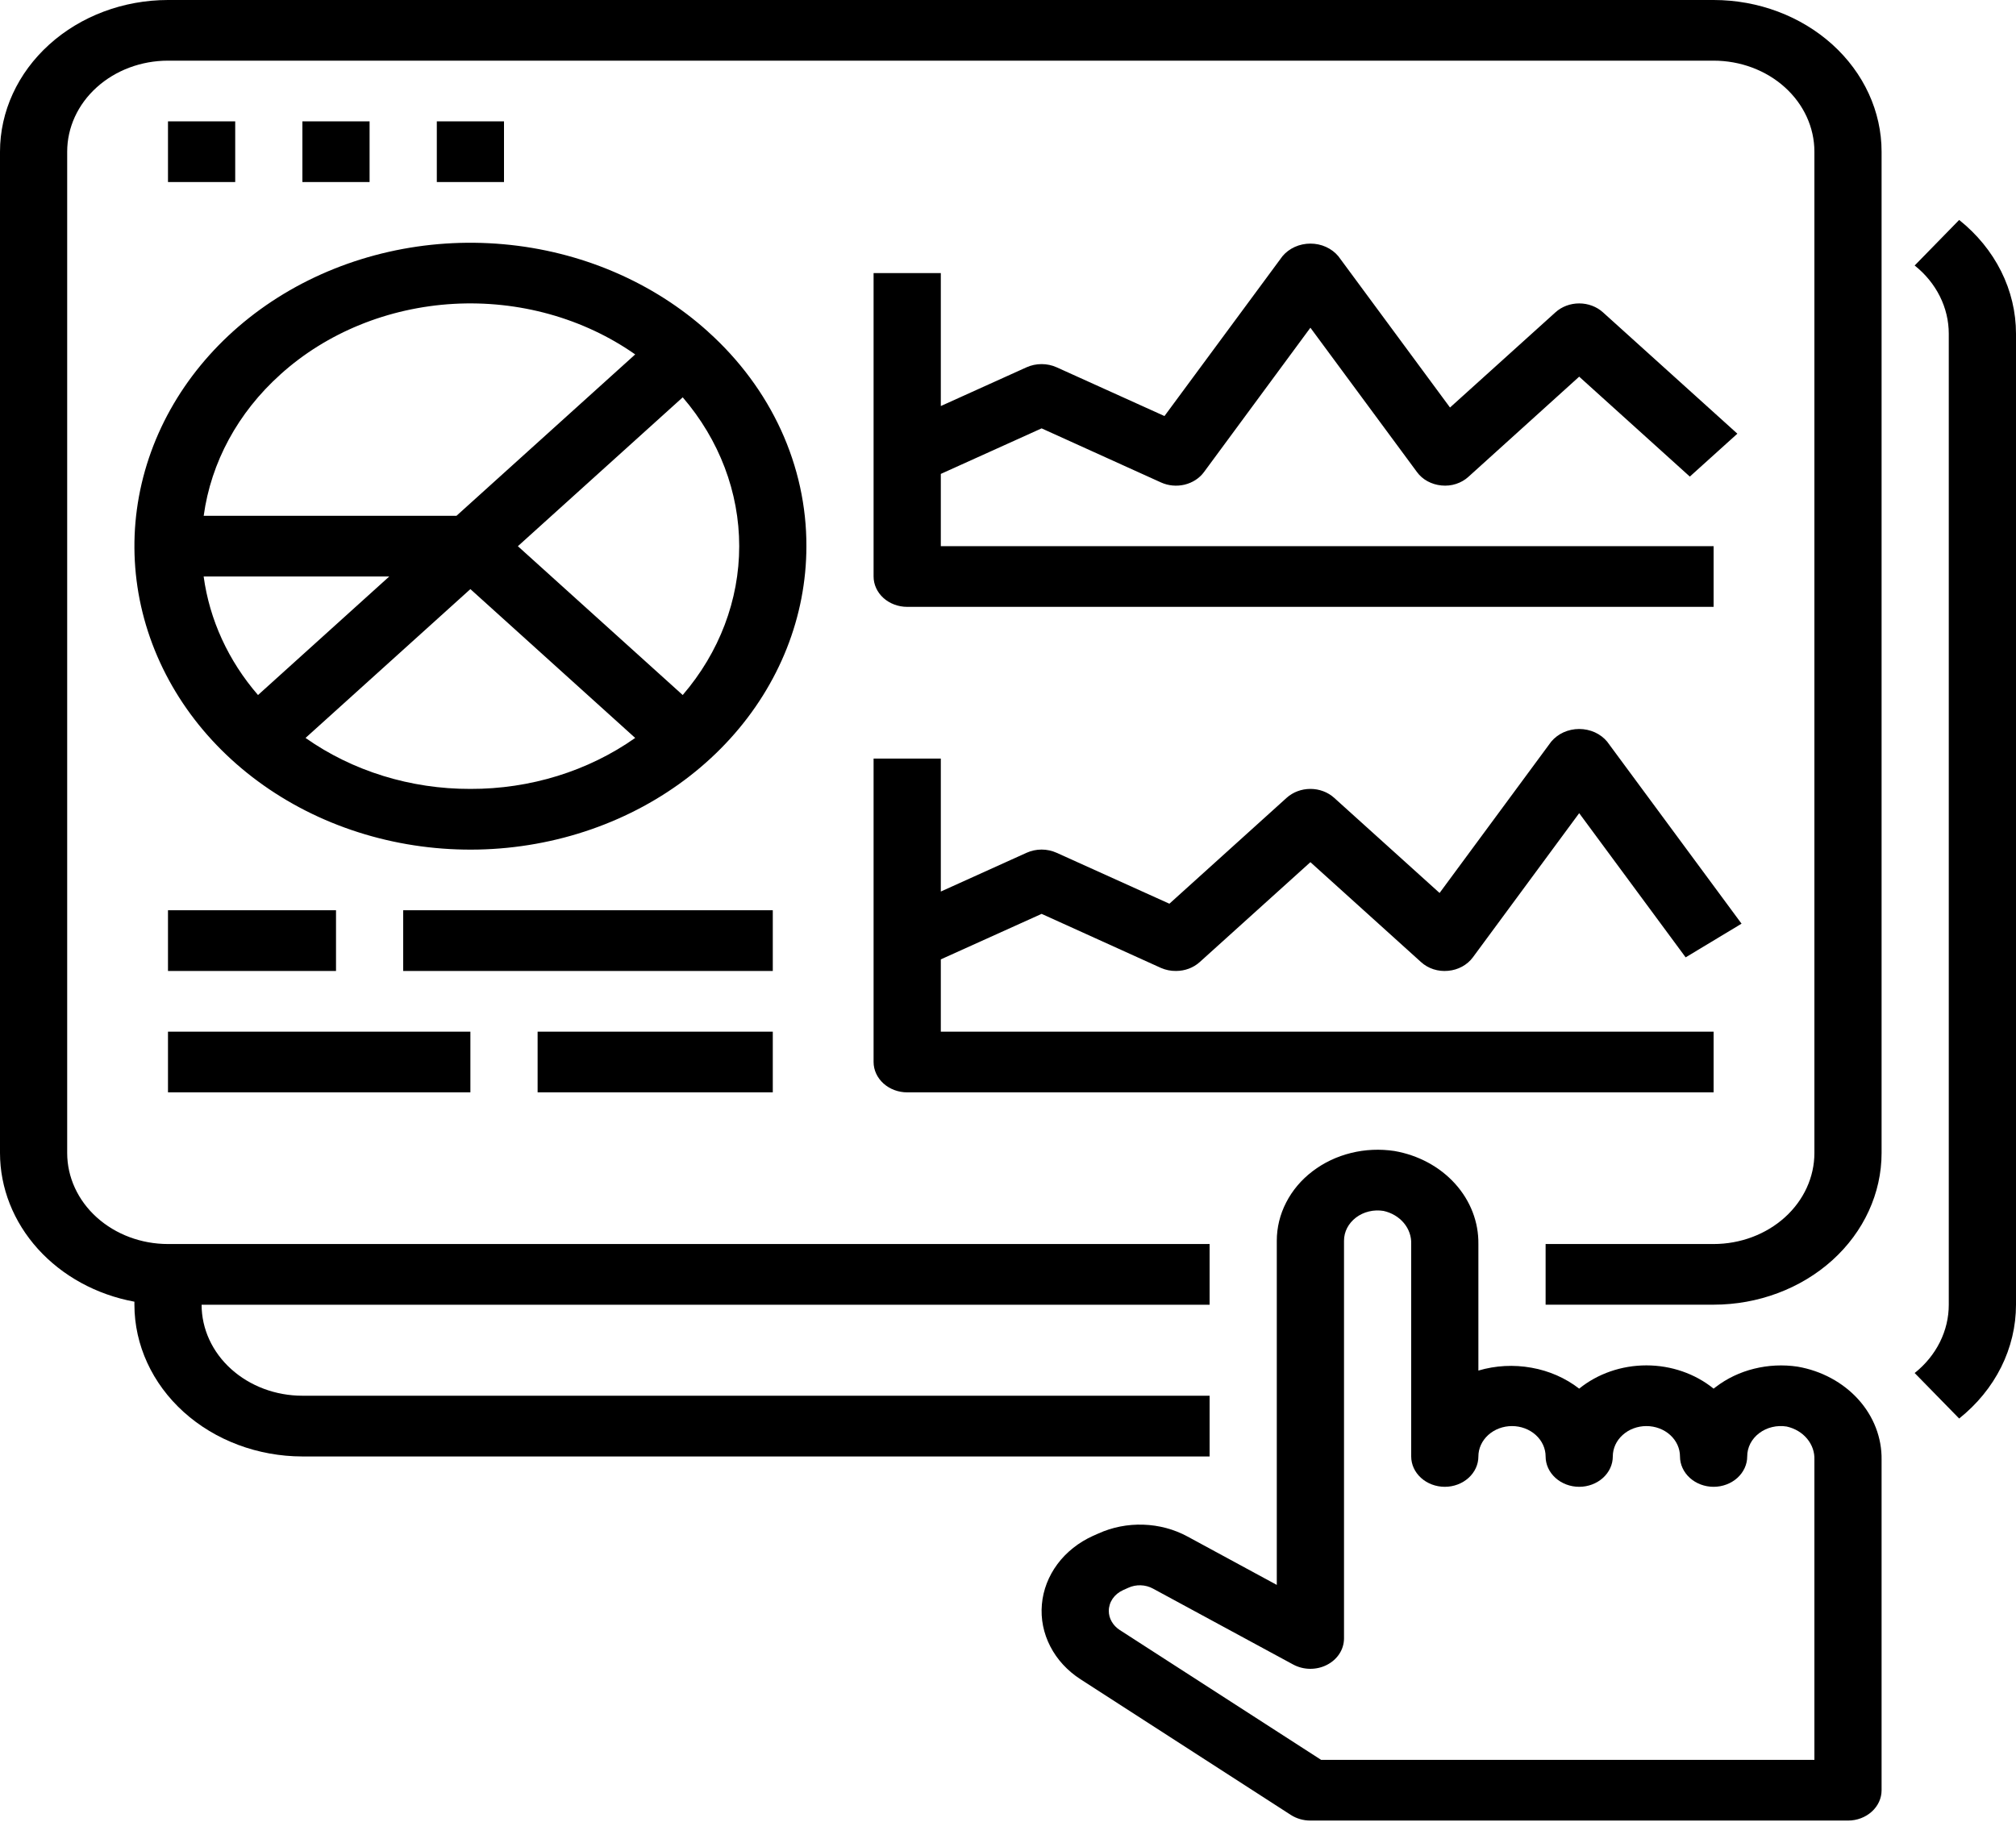
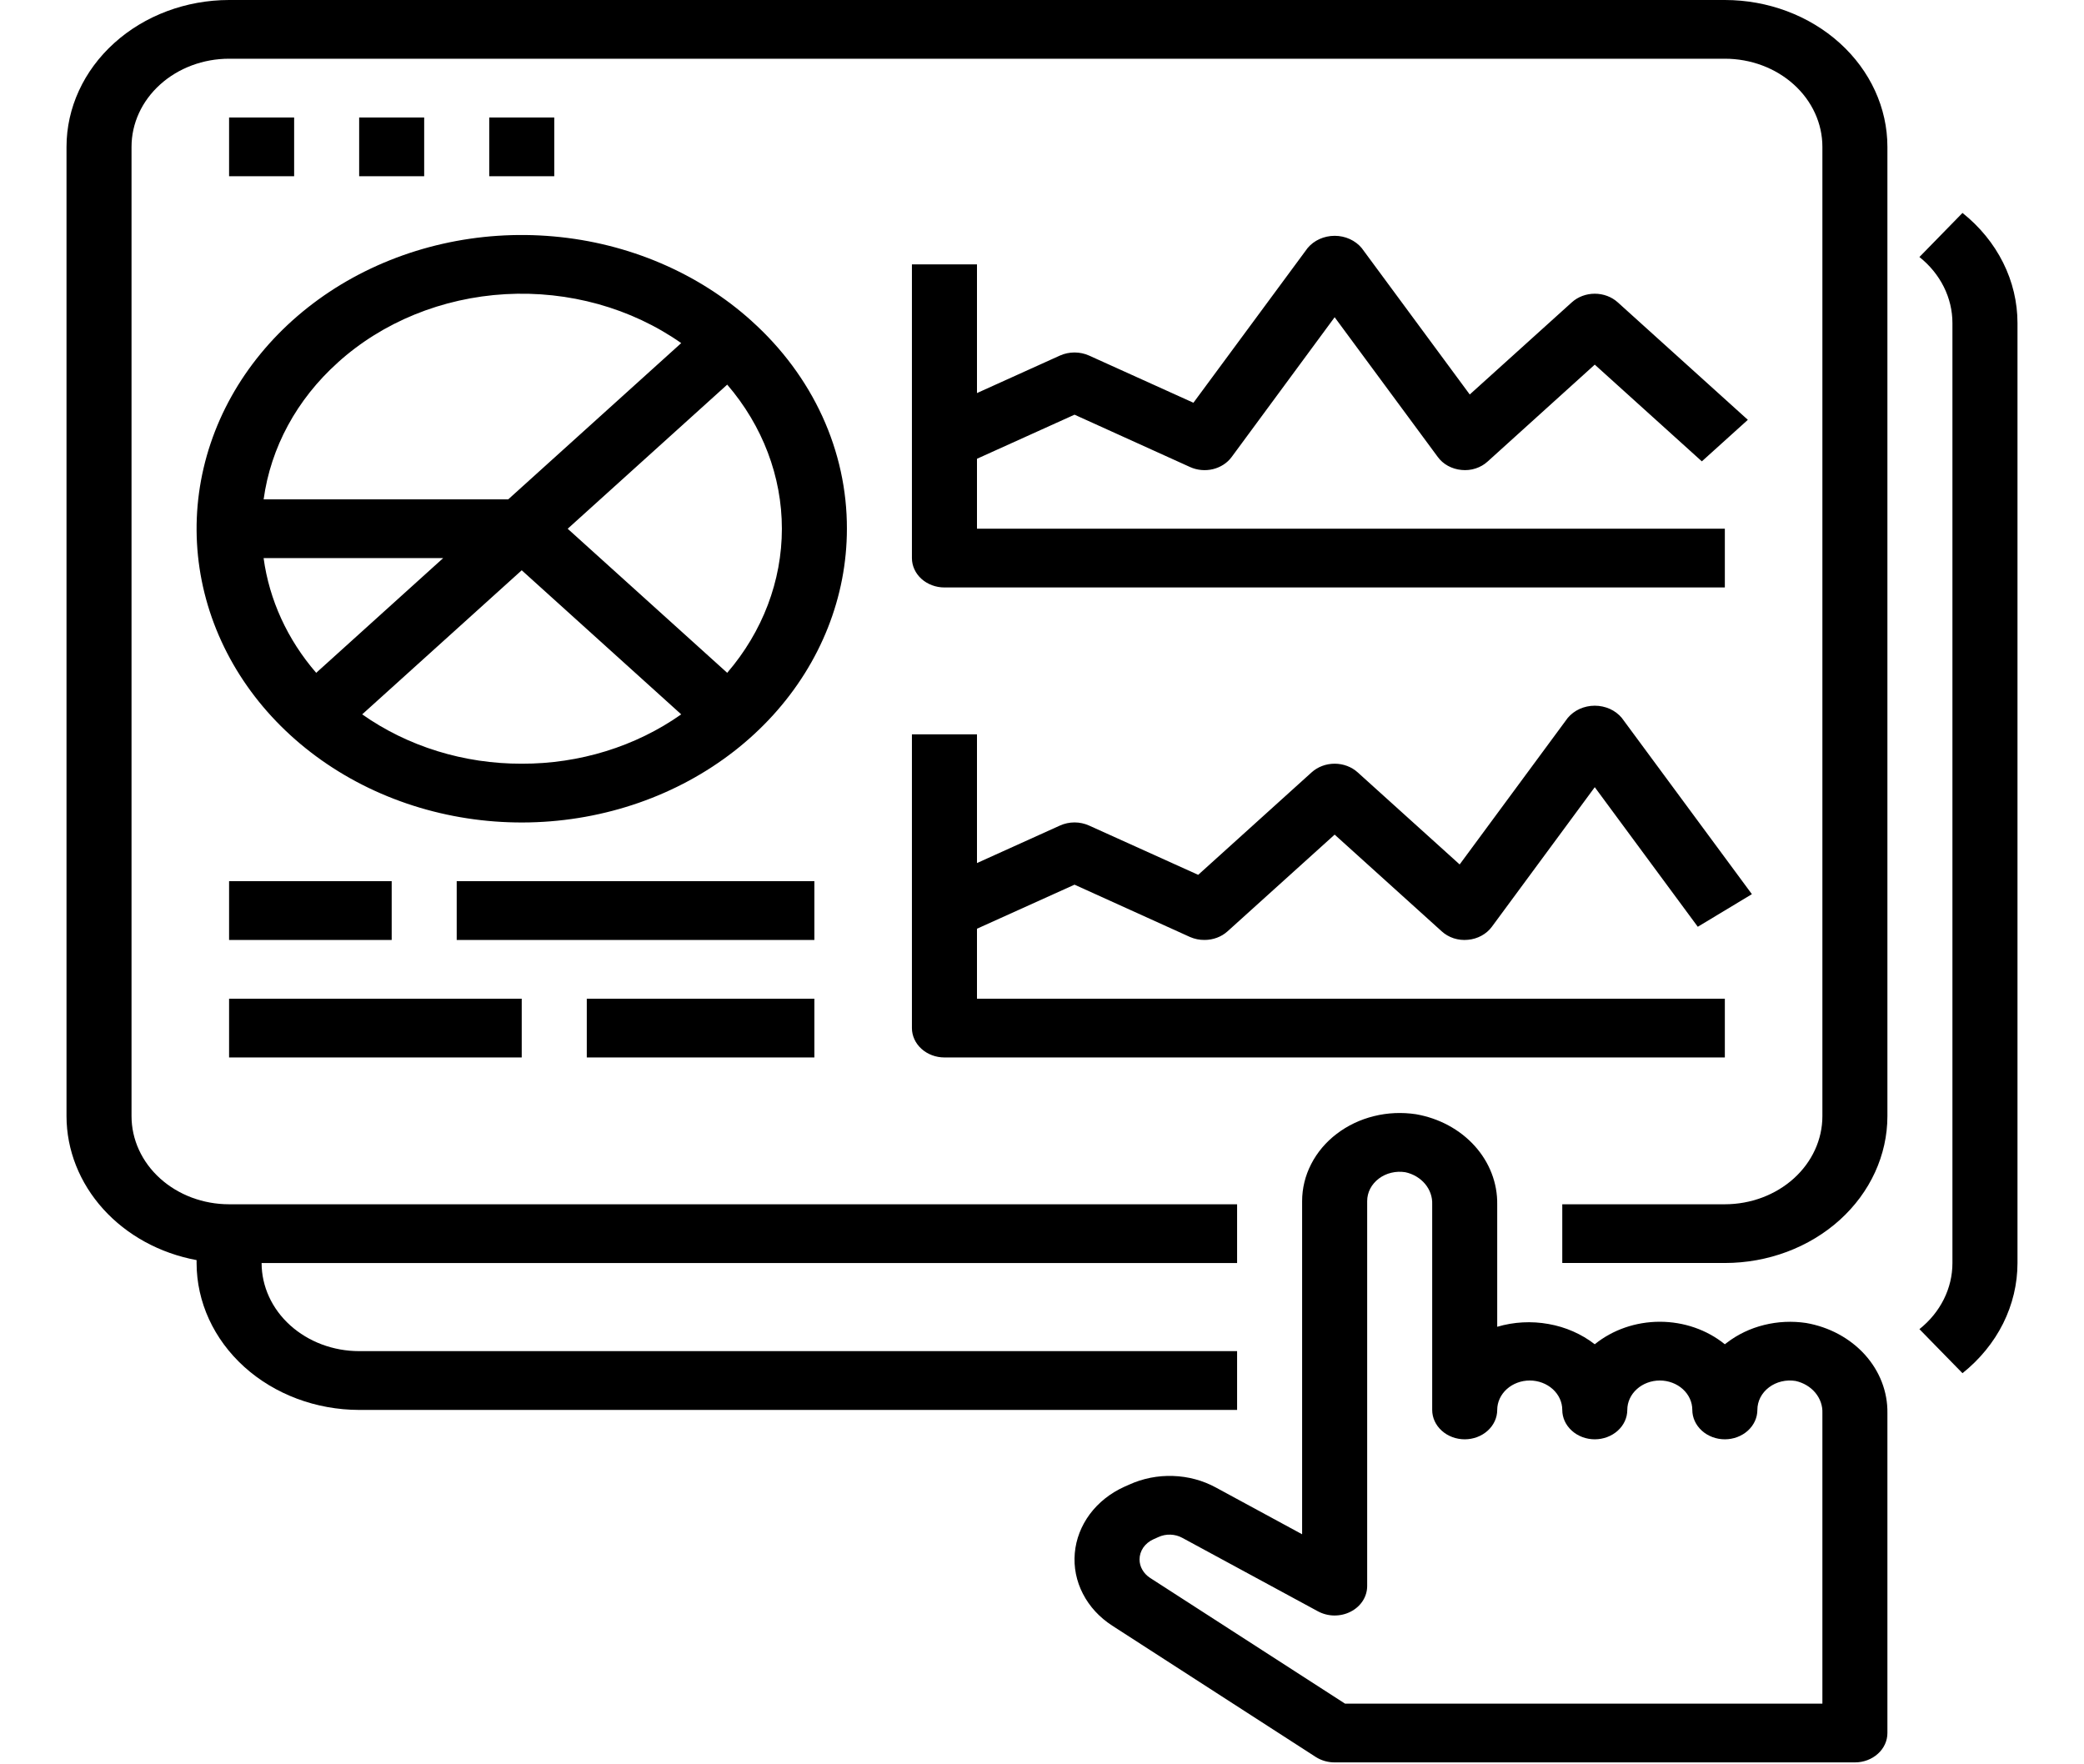
- <svg xmlns="http://www.w3.org/2000/svg" width="52" height="47" fill="none" viewBox="0 0 52 47">
+ <svg xmlns="http://www.w3.org/2000/svg" width="52" height="44" fill="none" viewBox="0 0 52 47">
  <path fill="#000" d="M49.386 35.424l1.148 1.174c.46-.367.83-.819 1.083-1.325.252-.506.383-1.055.383-1.61V8.61c0-.555-.13-1.104-.383-1.61s-.622-.958-1.083-1.325L49.386 6.85c.277.22.498.491.65.795.152.304.23.633.23.966v25.052c0 .333-.078.662-.23.966-.151.303-.373.575-.65.795zM3.467 33.584v.078c.001 1.038.458 2.033 1.27 2.767.813.734 1.914 1.146 3.063 1.148h23.4V36.01H7.8c-.69 0-1.35-.248-1.838-.688-.488-.44-.762-1.038-.762-1.66h26v-1.566H4.333c-.69 0-1.35-.248-1.838-.688-.488-.44-.762-1.038-.762-1.66V3.913c0-.623.274-1.22.762-1.66.487-.44 1.149-.688 1.838-.688H44.2c.69 0 1.351.247 1.839.688.487.44.761 1.037.761 1.66v25.834c0 .623-.274 1.22-.761 1.66-.488.441-1.15.689-1.839.689h-4.333v1.565H44.2c1.149 0 2.25-.414 3.063-1.147.812-.734 1.27-1.73 1.27-2.767V3.914c0-1.038-.458-2.032-1.27-2.766C46.45.414 45.349 0 44.2 0H4.333c-1.149.001-2.25.414-3.062 1.148C.458 1.882 0 2.877 0 3.914v25.834c.001.902.347 1.776.978 2.475.632.699 1.51 1.18 2.489 1.361z" />
  <path fill="#000" d="M6.067 3.131H4.333v1.566h1.734V3.131zM9.533 3.131H7.8v1.566h1.733V3.131zM13 3.131h-1.733v1.566H13V3.131zM18.262 8.556c-1.418-1.28-3.284-2.078-5.28-2.255-1.994-.178-3.996.275-5.664 1.281C5.651 8.59 4.422 10.086 3.84 11.82c-.582 1.733-.48 3.595.287 5.268.767 1.674 2.153 3.055 3.921 3.909 1.768.853 3.81 1.127 5.776.773 1.967-.353 3.737-1.311 5.009-2.711 1.272-1.4 1.967-3.156 1.967-4.967.003-1.028-.22-2.047-.655-2.997-.436-.95-1.076-1.813-1.883-2.538zM7.23 9.663c1.194-1.08 2.783-1.727 4.469-1.823 1.685-.095 3.351.368 4.685 1.304l-4.61 4.164H5.254c.188-1.38.884-2.664 1.977-3.645zm-1.977 5.211h4.787l-3.385 3.058c-.766-.885-1.25-1.942-1.402-3.058zm6.88 5.48c-1.54.004-3.038-.459-4.252-1.315l4.252-3.84 4.251 3.84c-1.214.856-2.711 1.32-4.252 1.315zm5.477-2.422l-4.252-3.84 4.252-3.841c.944 1.098 1.457 2.45 1.457 3.84 0 1.391-.513 2.742-1.457 3.84zM22.533 27.4c0 .207.092.406.254.553.163.147.383.23.613.23h20.8v-1.566H24.267v-1.865l2.6-1.174 3.079 1.395c.12.052.253.08.387.078.23 0 .45-.082.613-.23l2.854-2.577 2.854 2.578c.09.082.2.146.32.185.122.039.25.053.379.04.127-.011.25-.048.36-.108.11-.06.204-.14.275-.236l2.745-3.723 2.746 3.72 1.442-.869-3.467-4.697c-.083-.1-.192-.183-.317-.24-.126-.056-.264-.086-.404-.086s-.278.03-.403.086c-.125.057-.234.14-.318.24l-2.88 3.905-2.72-2.456c-.162-.146-.382-.229-.612-.229-.23 0-.45.083-.613.23l-3.024 2.732-2.909-1.314c-.12-.054-.253-.083-.387-.083-.135 0-.268.029-.388.083l-2.212 1v-3.43h-1.734V27.4zM22.533 7.046v7.828c0 .208.092.407.254.554.163.146.383.229.613.229h20.8v-1.566H24.267v-1.864l2.6-1.175 3.079 1.395c.189.086.406.106.61.057.204-.05.381-.164.498-.323L33.8 8.455l2.746 3.72c.07.097.163.18.273.24.11.06.233.098.361.11.128.013.257 0 .378-.04.12-.039.23-.102.32-.185l2.855-2.582 2.854 2.578 1.226-1.107-3.467-3.131c-.162-.147-.383-.23-.613-.23-.23 0-.45.083-.612.23l-2.72 2.456-2.88-3.903c-.084-.101-.193-.183-.318-.24-.125-.057-.263-.086-.403-.086s-.278.03-.403.086c-.125.057-.234.139-.318.24l-3.043 4.123-2.782-1.258c-.12-.054-.253-.082-.387-.082-.135 0-.268.028-.388.082l-2.212 1v-3.43h-1.734zM8.667 23.485H4.333v1.566h4.334v-1.566zM19.933 23.485H10.4v1.566h9.533v-1.566zM12.133 26.617h-7.8v1.566h7.8v-1.566zM19.933 26.617h-6.066v1.566h6.066v-1.566zM48.533 46.188V37.66c.008-.566-.204-1.116-.6-1.555-.397-.439-.95-.738-1.566-.845-.374-.056-.757-.038-1.122.053-.365.09-.704.252-.992.474l-.053.04c-.476-.386-1.094-.6-1.733-.6-.64 0-1.258.214-1.734.6-.352-.273-.777-.46-1.232-.54-.456-.082-.926-.057-1.368.074v-3.264c.008-.566-.204-1.117-.6-1.556-.396-.439-.95-.738-1.566-.845-.373-.056-.755-.04-1.12.051-.365.09-.703.251-.992.472-.29.22-.521.495-.68.805-.16.31-.242.647-.242.989v8.878l-2.3-1.247c-.345-.188-.738-.294-1.141-.307-.404-.014-.804.065-1.164.229l-.136.06c-.37.168-.686.418-.917.728-.23.31-.369.668-.401 1.04-.033.373.042.746.217 1.084.174.339.443.63.78.848l5.425 3.5c.148.095.324.145.504.145h13.867c.23 0 .45-.083.612-.23.163-.146.254-.345.254-.553zm-1.733-.783H34.077l-5.2-3.354c-.085-.056-.155-.13-.203-.215-.049-.084-.074-.178-.074-.274 0-.111.034-.22.099-.316.065-.094.158-.17.268-.22l.136-.061c.1-.046.21-.068.322-.064.111.004.22.033.316.086l3.613 1.957c.131.071.281.11.434.112.154.001.305-.033.438-.102.134-.068.245-.167.322-.286.078-.12.118-.256.119-.394V32.013c0-.115.027-.228.08-.331.054-.104.133-.196.23-.27.097-.073.21-.127.333-.156.123-.03.251-.034.376-.014.21.046.395.157.525.312.13.156.197.348.189.543v5.48c0 .207.091.406.254.553.162.147.383.23.613.23.23 0 .45-.083.612-.23.163-.147.254-.346.254-.553 0-.208.092-.407.254-.554.163-.147.383-.23.613-.23.23 0 .45.083.613.23.162.147.254.346.254.554 0 .207.091.406.254.553.162.147.383.23.612.23.23 0 .45-.083.613-.23.163-.147.254-.346.254-.553 0-.208.091-.407.254-.554.162-.147.383-.23.613-.23.23 0 .45.083.613.23.162.147.253.346.253.554 0 .207.092.406.254.553.163.147.383.23.613.23.23 0 .45-.083.613-.23.162-.147.254-.346.254-.553 0-.115.027-.228.08-.332.054-.104.132-.196.23-.27.097-.073.21-.127.333-.156.123-.03.251-.034.376-.014.21.047.395.157.525.313s.197.347.189.542v7.745z" />
</svg>
